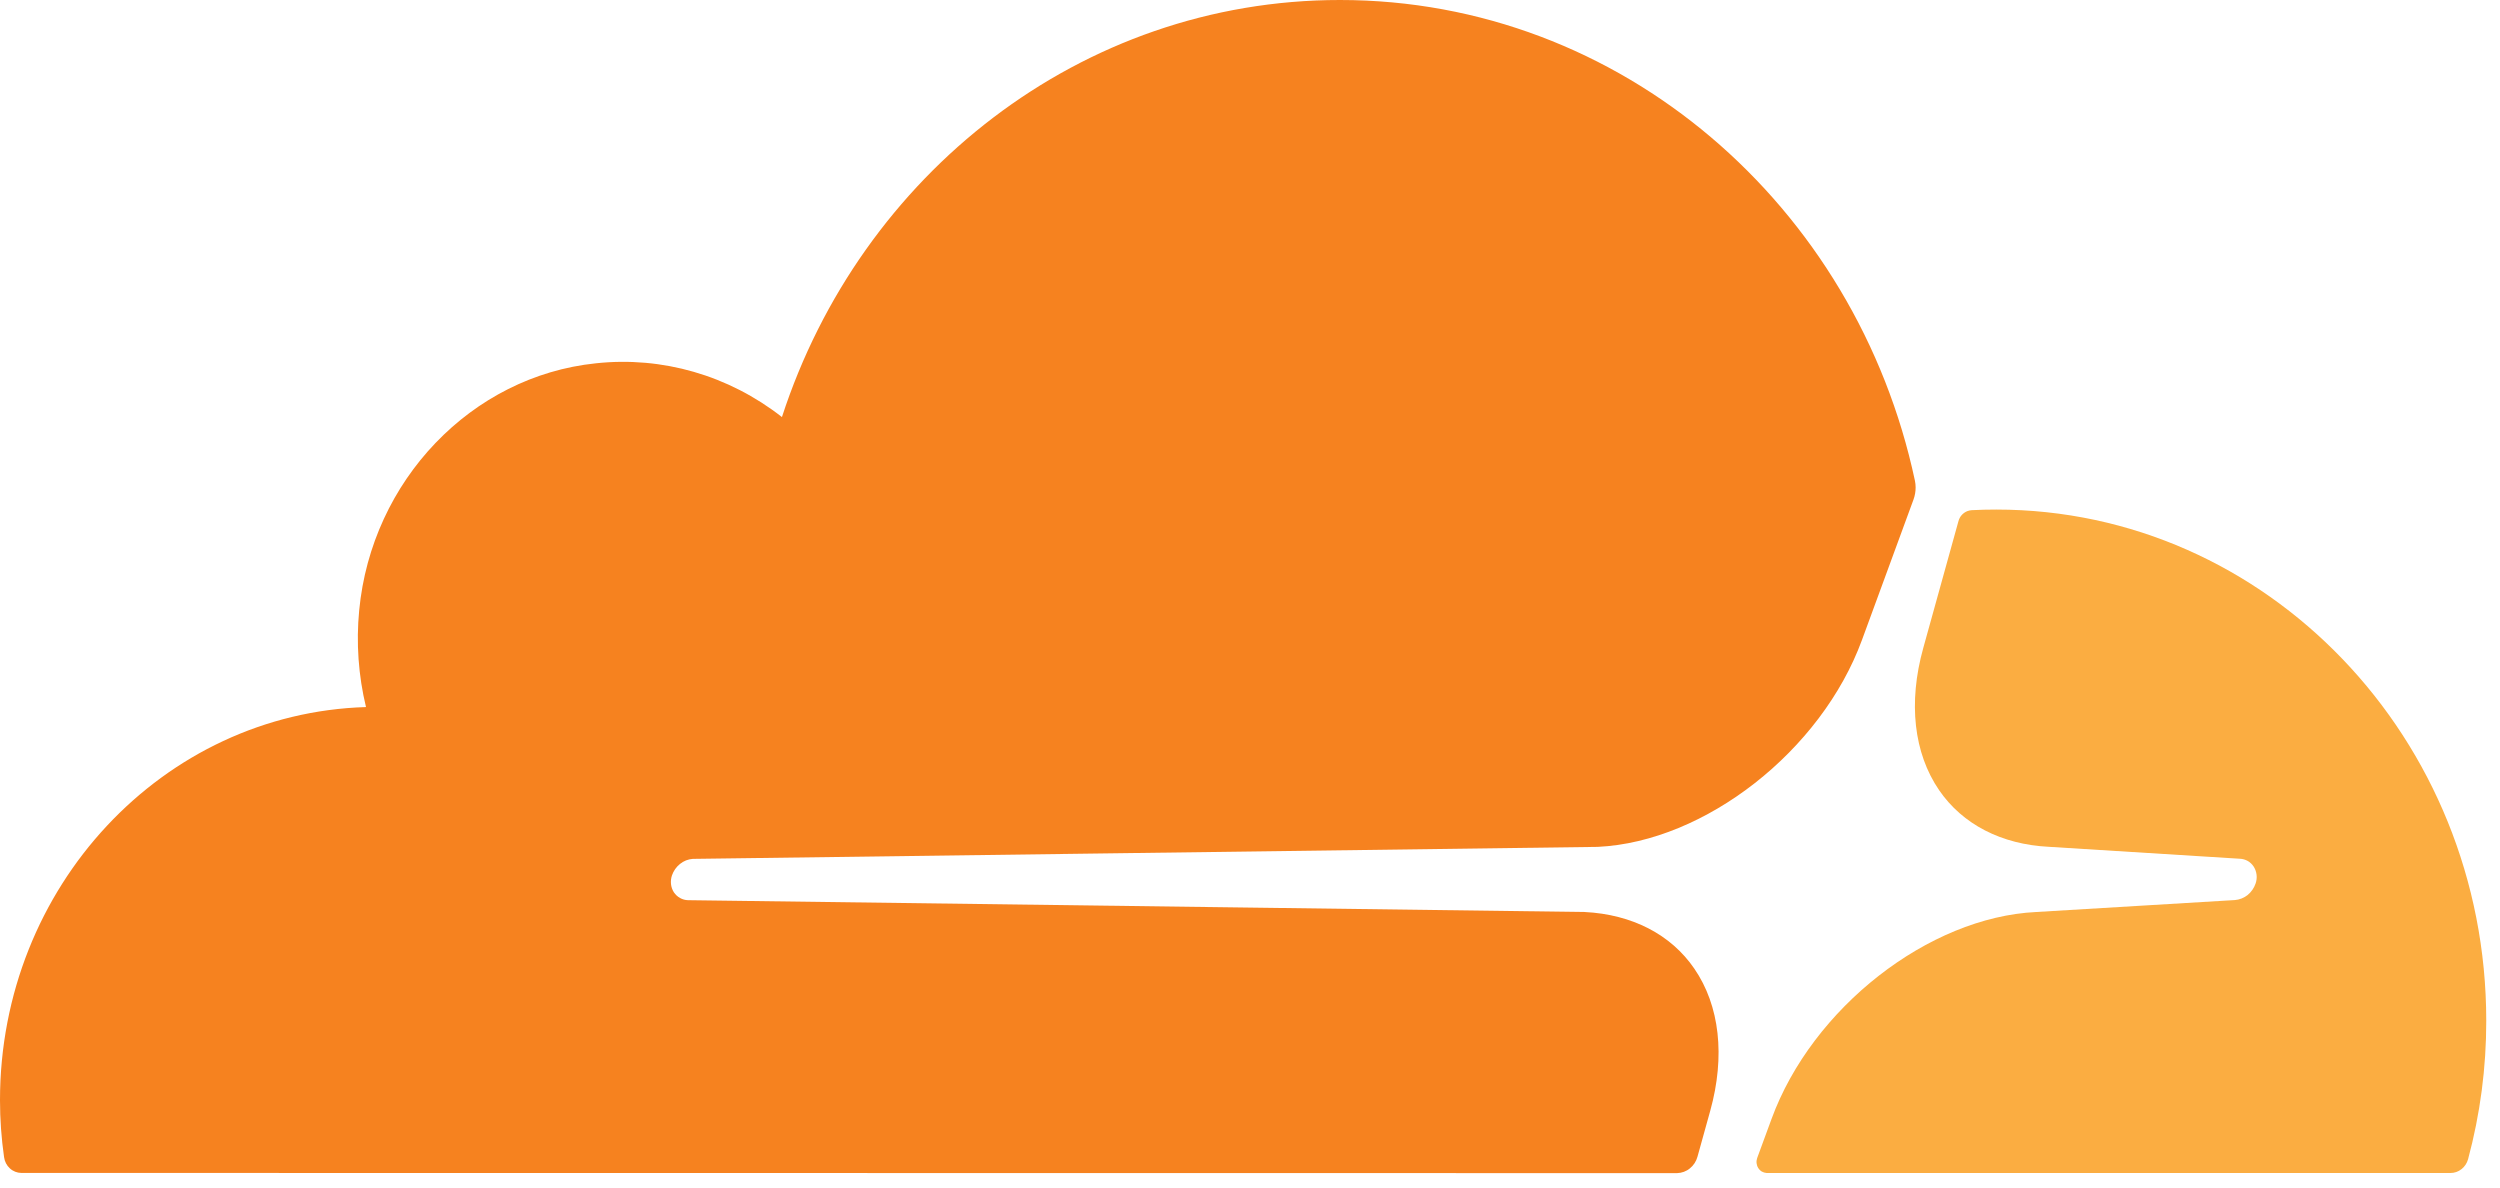
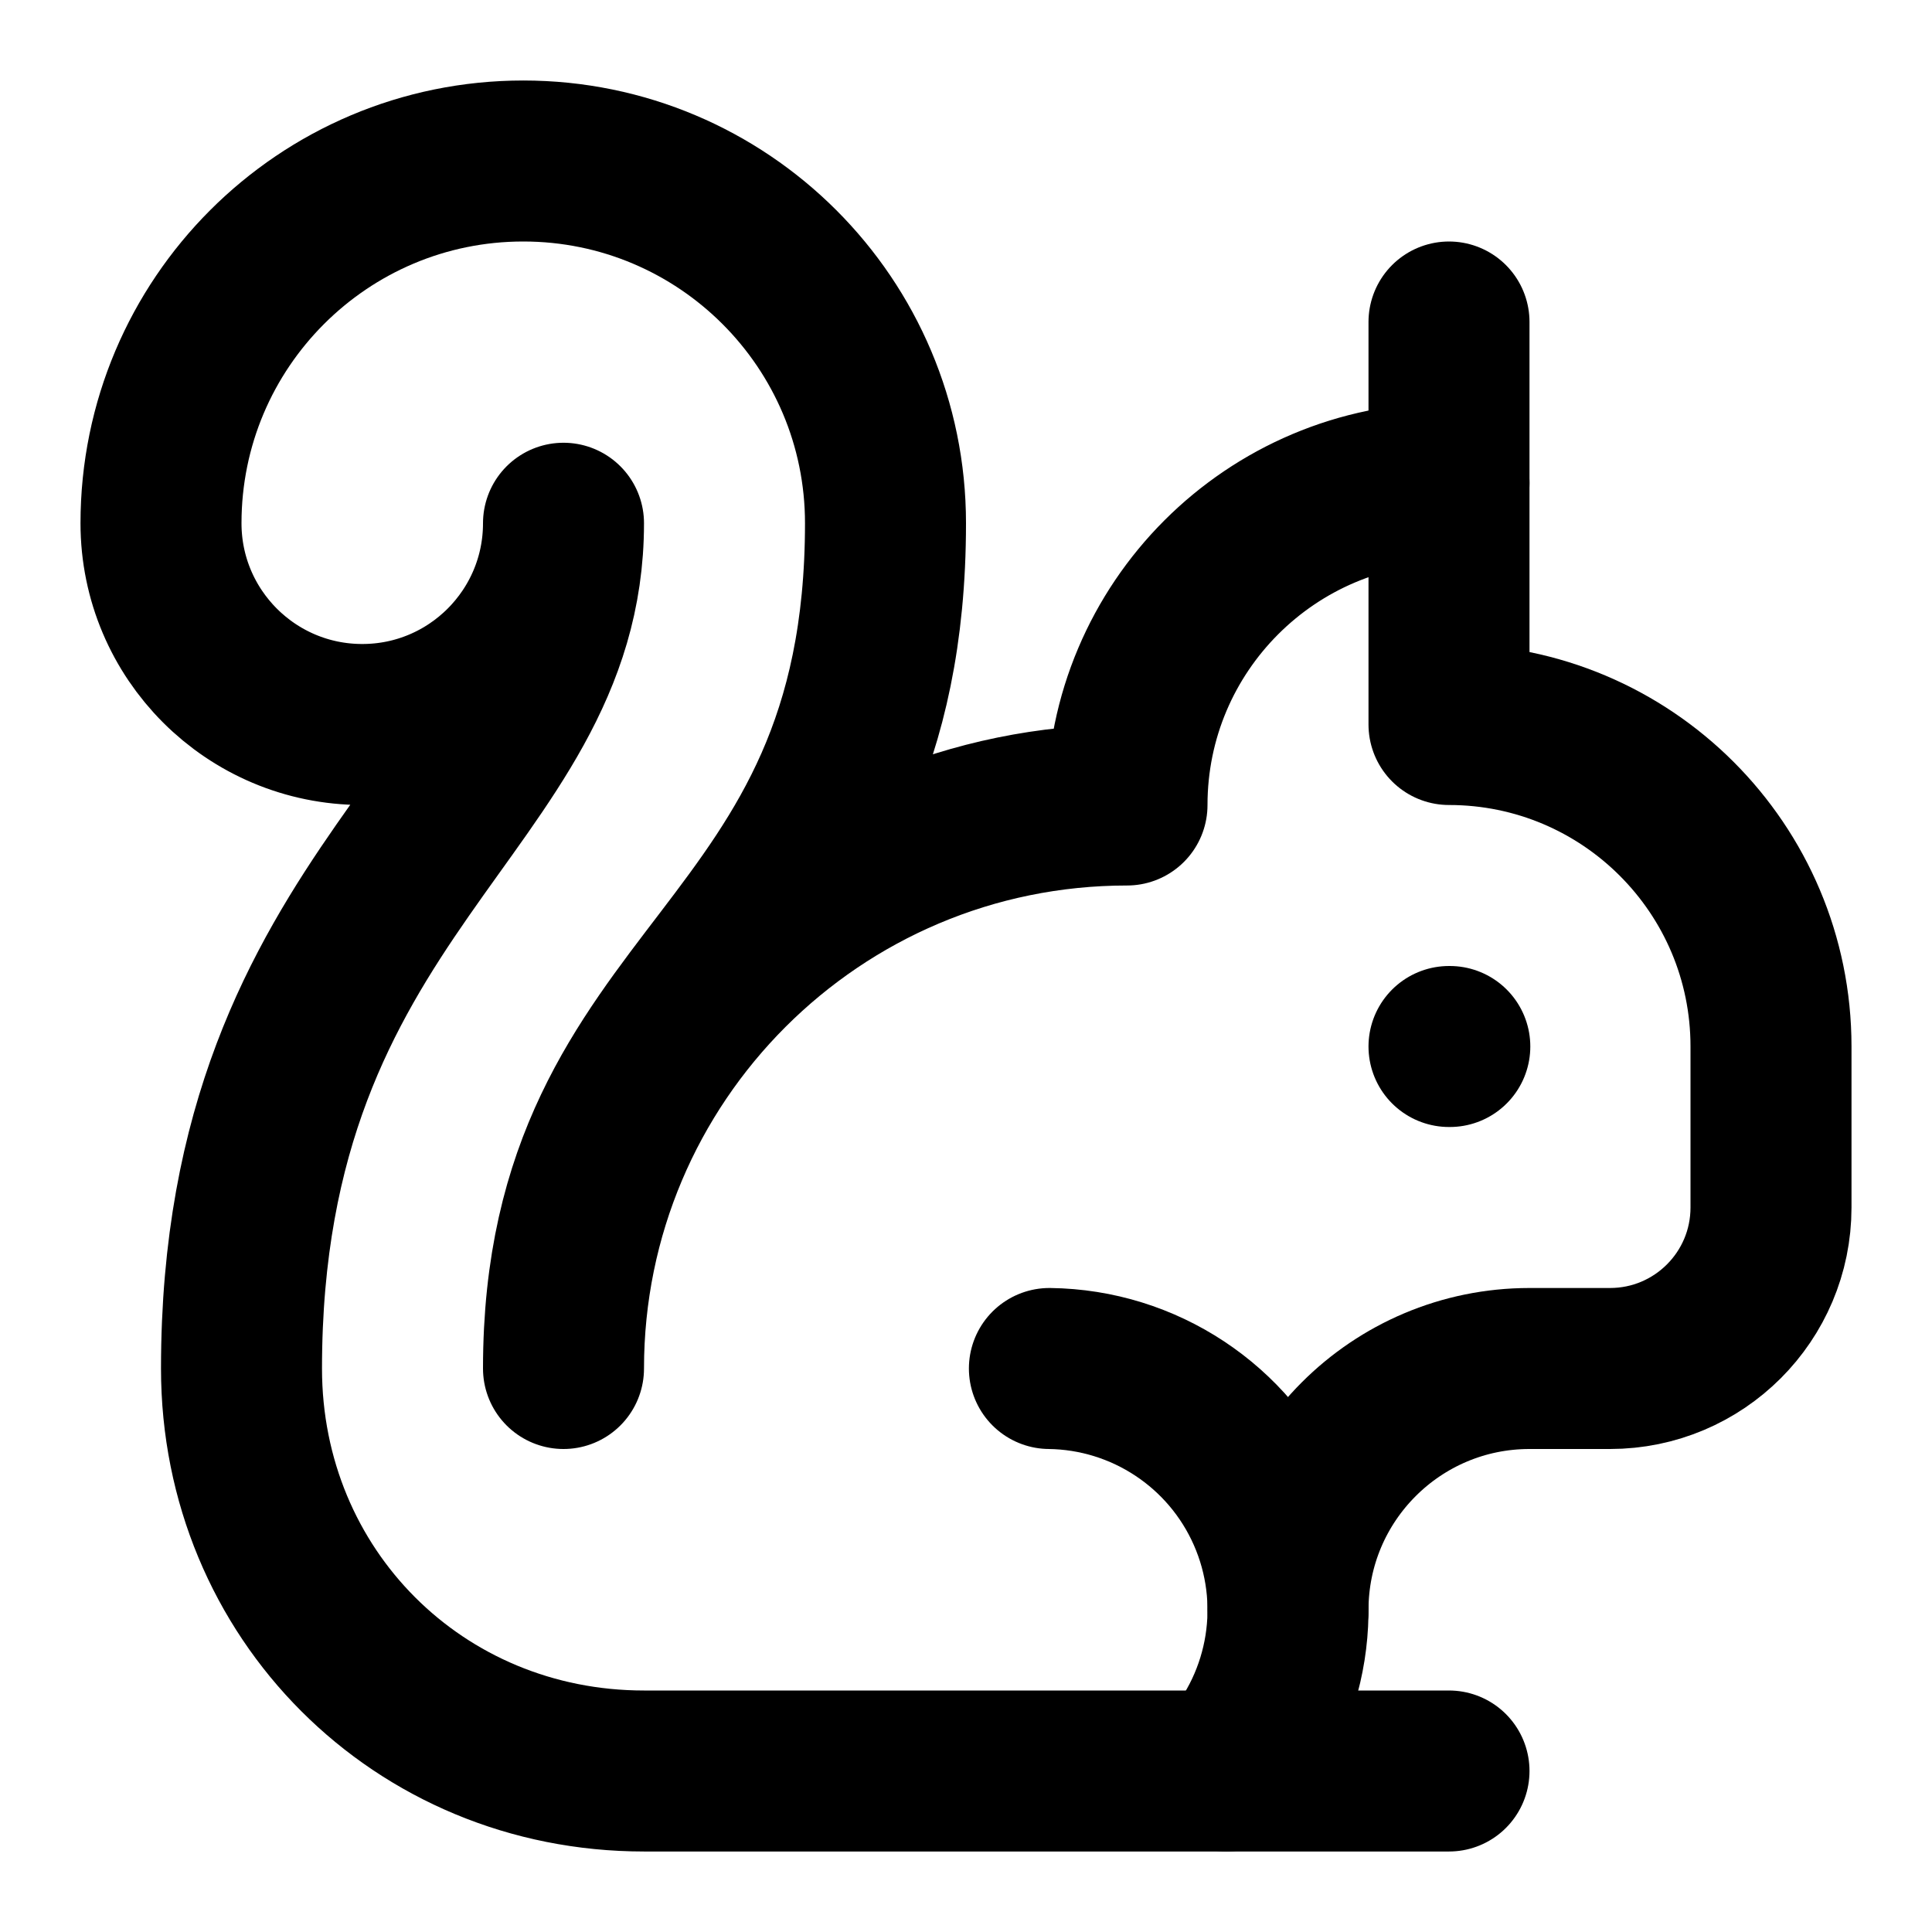
- <svg xmlns="http://www.w3.org/2000/svg" width="40" height="19" viewBox="0 0 40 19" fill="none">
-   <path d="M27.16 18.506L27.364 17.772C27.606 16.899 27.516 16.091 27.109 15.498C26.735 14.951 26.111 14.63 25.354 14.592L11.008 14.403C10.964 14.402 10.92 14.39 10.881 14.368C10.841 14.346 10.808 14.315 10.782 14.277C10.757 14.238 10.741 14.193 10.736 14.146C10.731 14.099 10.736 14.052 10.751 14.007C10.776 13.934 10.821 13.87 10.88 13.823C10.939 13.775 11.01 13.747 11.085 13.742L25.564 13.55C27.281 13.468 29.14 12.014 29.791 10.241L30.617 7.99C30.639 7.928 30.65 7.864 30.65 7.798C30.65 7.762 30.646 7.727 30.639 7.692C29.701 3.29 25.939 0 21.439 0C17.293 0 13.772 2.792 12.511 6.673C11.658 6.005 10.594 5.698 9.533 5.813C7.543 6.019 5.944 7.69 5.747 9.766C5.697 10.284 5.734 10.808 5.856 11.313C2.606 11.411 0 14.189 0 17.604C0 17.908 0.022 18.213 0.065 18.514C0.074 18.584 0.107 18.648 0.158 18.694C0.209 18.741 0.274 18.766 0.341 18.767L26.826 18.77C26.828 18.77 26.831 18.77 26.833 18.77C26.908 18.768 26.98 18.742 27.038 18.694C27.097 18.647 27.14 18.581 27.16 18.506Z" fill="#F6821F" />
-   <path d="M31.94 8.153C31.807 8.153 31.674 8.156 31.543 8.163C31.521 8.165 31.5 8.17 31.48 8.177C31.446 8.19 31.415 8.211 31.39 8.238C31.364 8.266 31.346 8.3 31.336 8.336L30.772 10.369C30.529 11.243 30.62 12.05 31.026 12.643C31.401 13.19 32.024 13.511 32.782 13.549L35.84 13.74C35.883 13.742 35.925 13.754 35.963 13.775C36.001 13.796 36.033 13.827 36.058 13.864C36.083 13.903 36.099 13.948 36.105 13.995C36.111 14.043 36.105 14.09 36.09 14.135C36.065 14.208 36.021 14.272 35.962 14.32C35.903 14.367 35.832 14.395 35.758 14.401L32.58 14.592C30.855 14.675 28.995 16.128 28.345 17.902L28.115 18.528C28.106 18.554 28.102 18.582 28.105 18.61C28.108 18.638 28.117 18.665 28.132 18.688C28.146 18.711 28.166 18.731 28.189 18.745C28.213 18.758 28.239 18.766 28.266 18.768C28.269 18.768 28.271 18.768 28.274 18.768H39.207C39.271 18.768 39.333 18.747 39.383 18.707C39.434 18.668 39.471 18.612 39.489 18.548C39.683 17.827 39.781 17.081 39.78 16.332C39.78 11.815 36.27 8.153 31.94 8.153Z" fill="#FBAD41" />
+ <svg xmlns="http://www.w3.org/2000/svg" width="24" height="24" viewBox="0 0 24 24" fill="none" stroke="currentColor" stroke-width="2" stroke-linecap="round" stroke-linejoin="round" class="lucide lucide-squirrel">
+   <path d="M15.236 22a3 3 0 0 0-2.2-5" />
+   <path d="M16 20a3 3 0 0 1 3-3h1a2 2 0 0 0 2-2v-2a4 4 0 0 0-4-4V4" />
+   <path d="M18 13h.01" />
+   <path d="M18 6a4 4 0 0 0-4 4 7 7 0 0 0-7 7c0-5 4-5 4-10.5a4.5 4.5 0 1 0-9 0 2.5 2.5 0 0 0 5 0C7 10 3 11 3 17c0 2.8 2.2 5 5 5h10" />
</svg>
